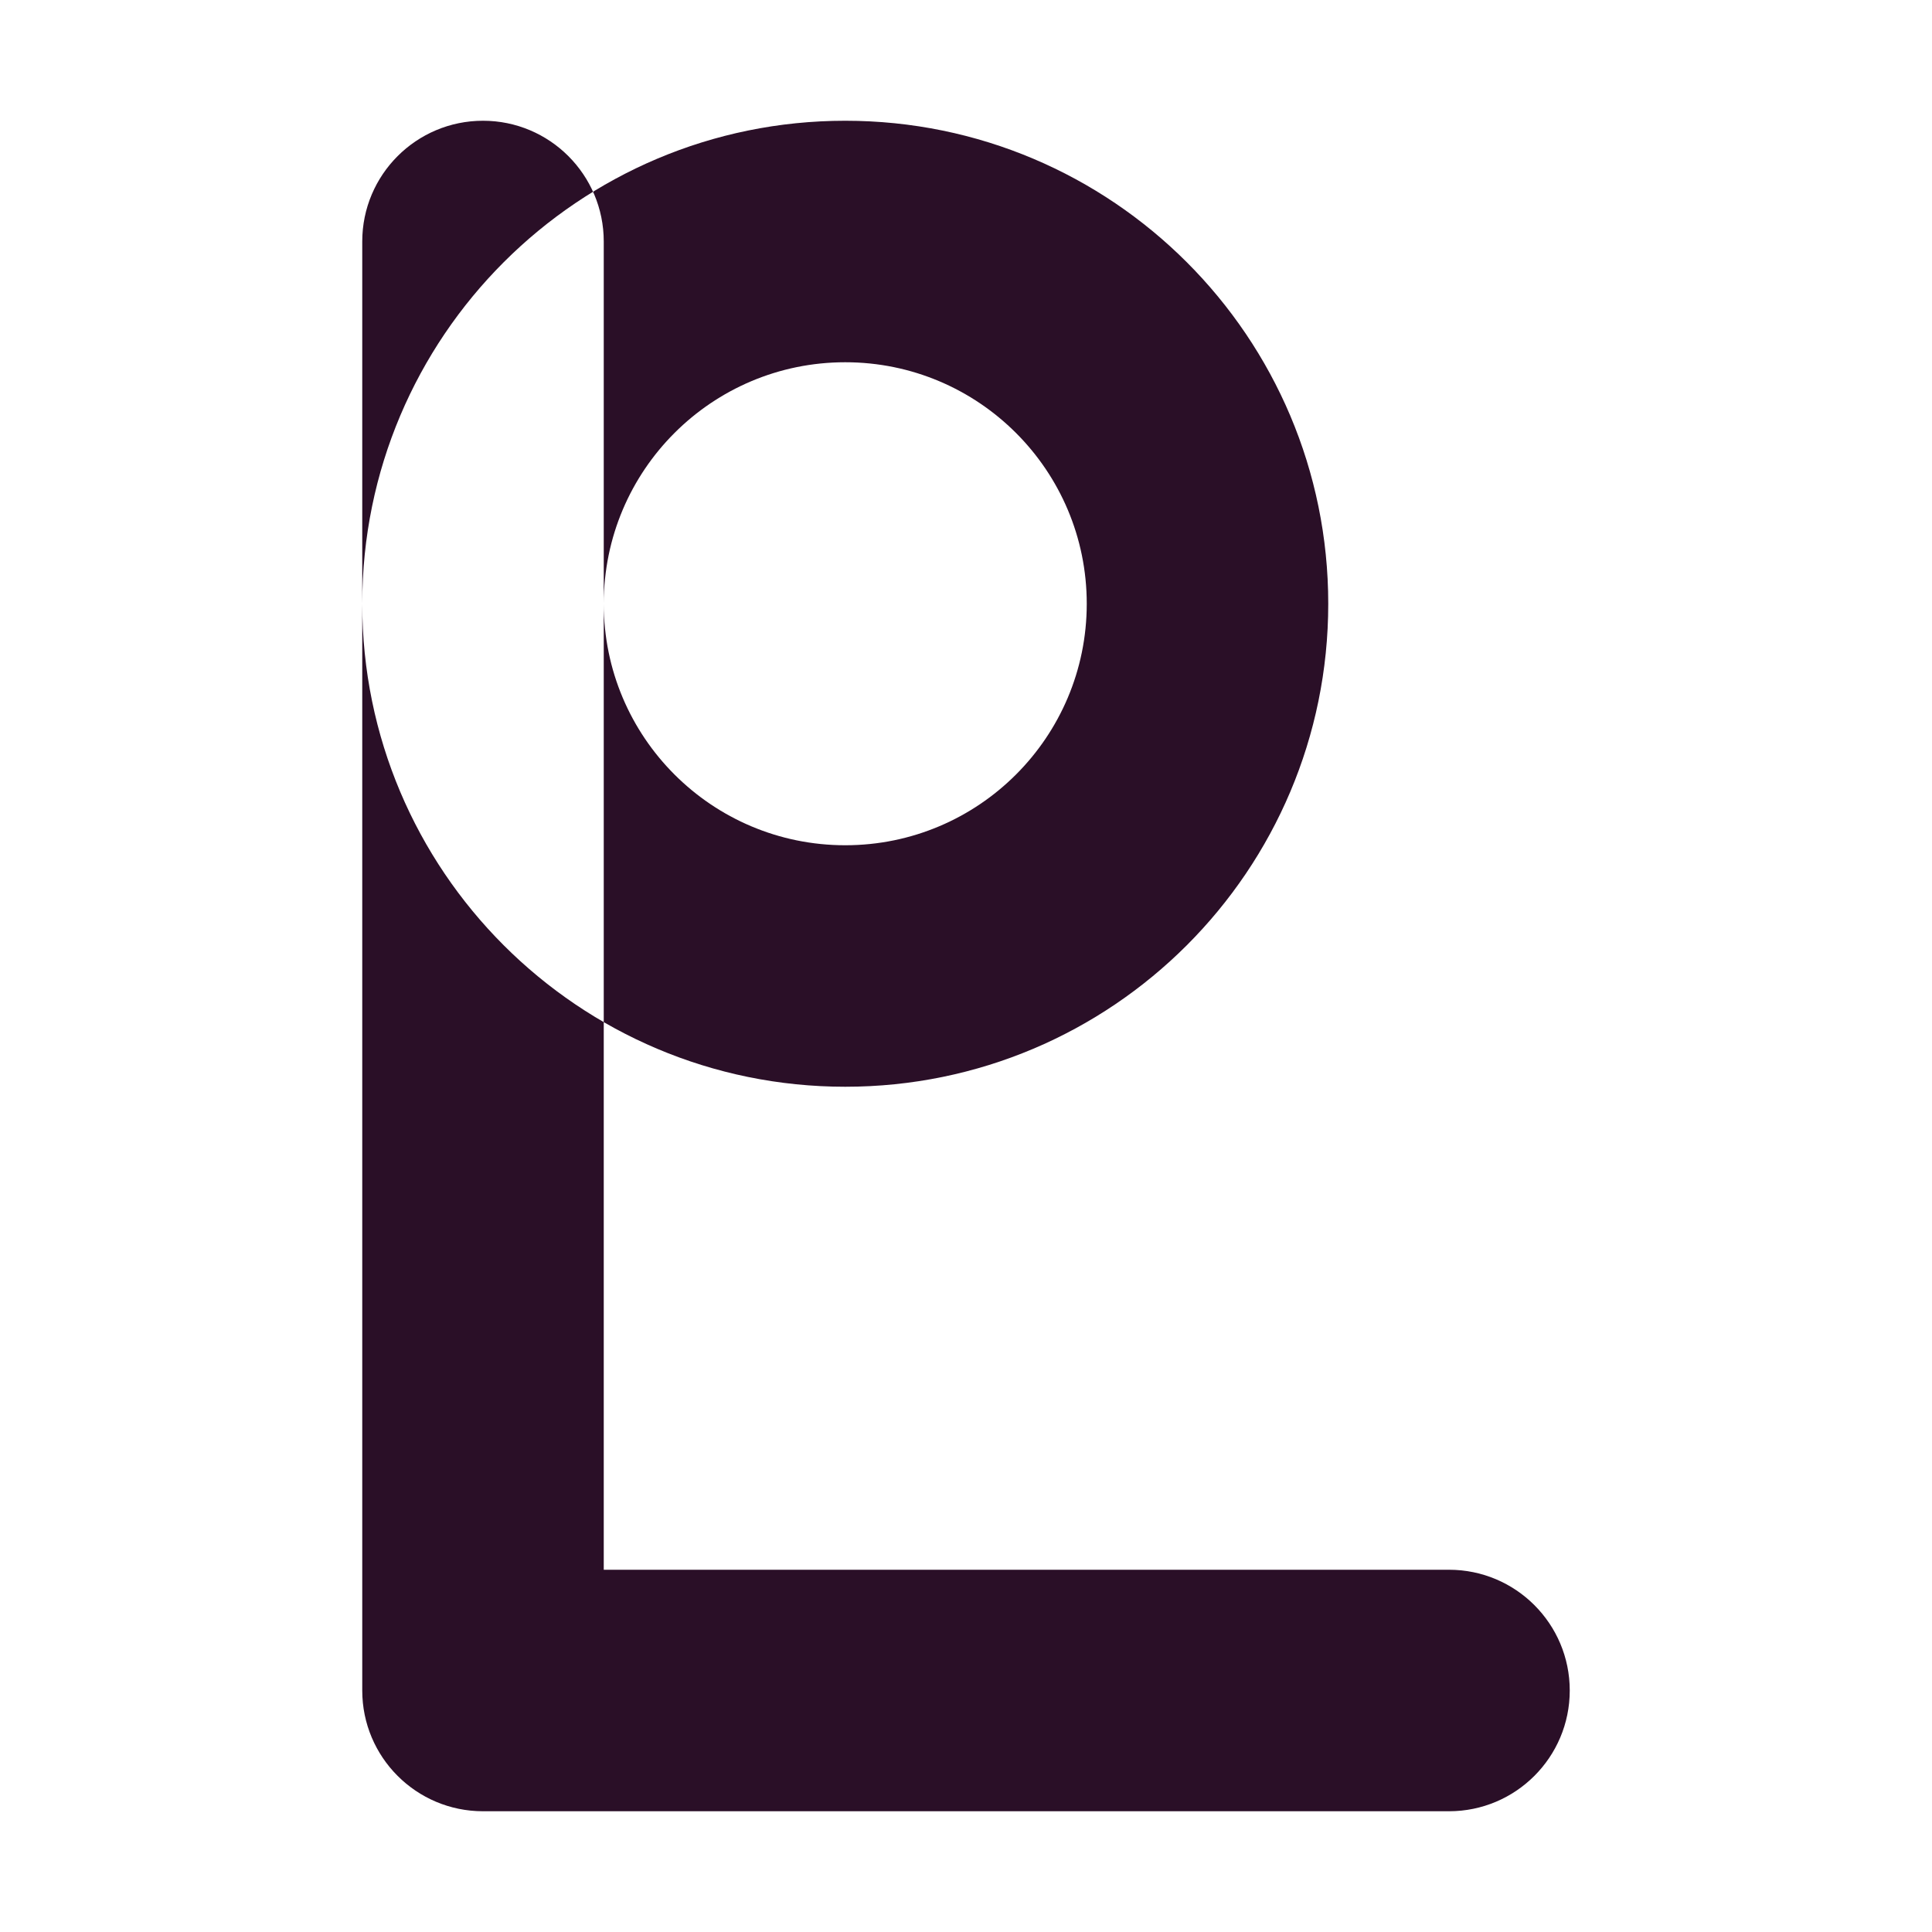
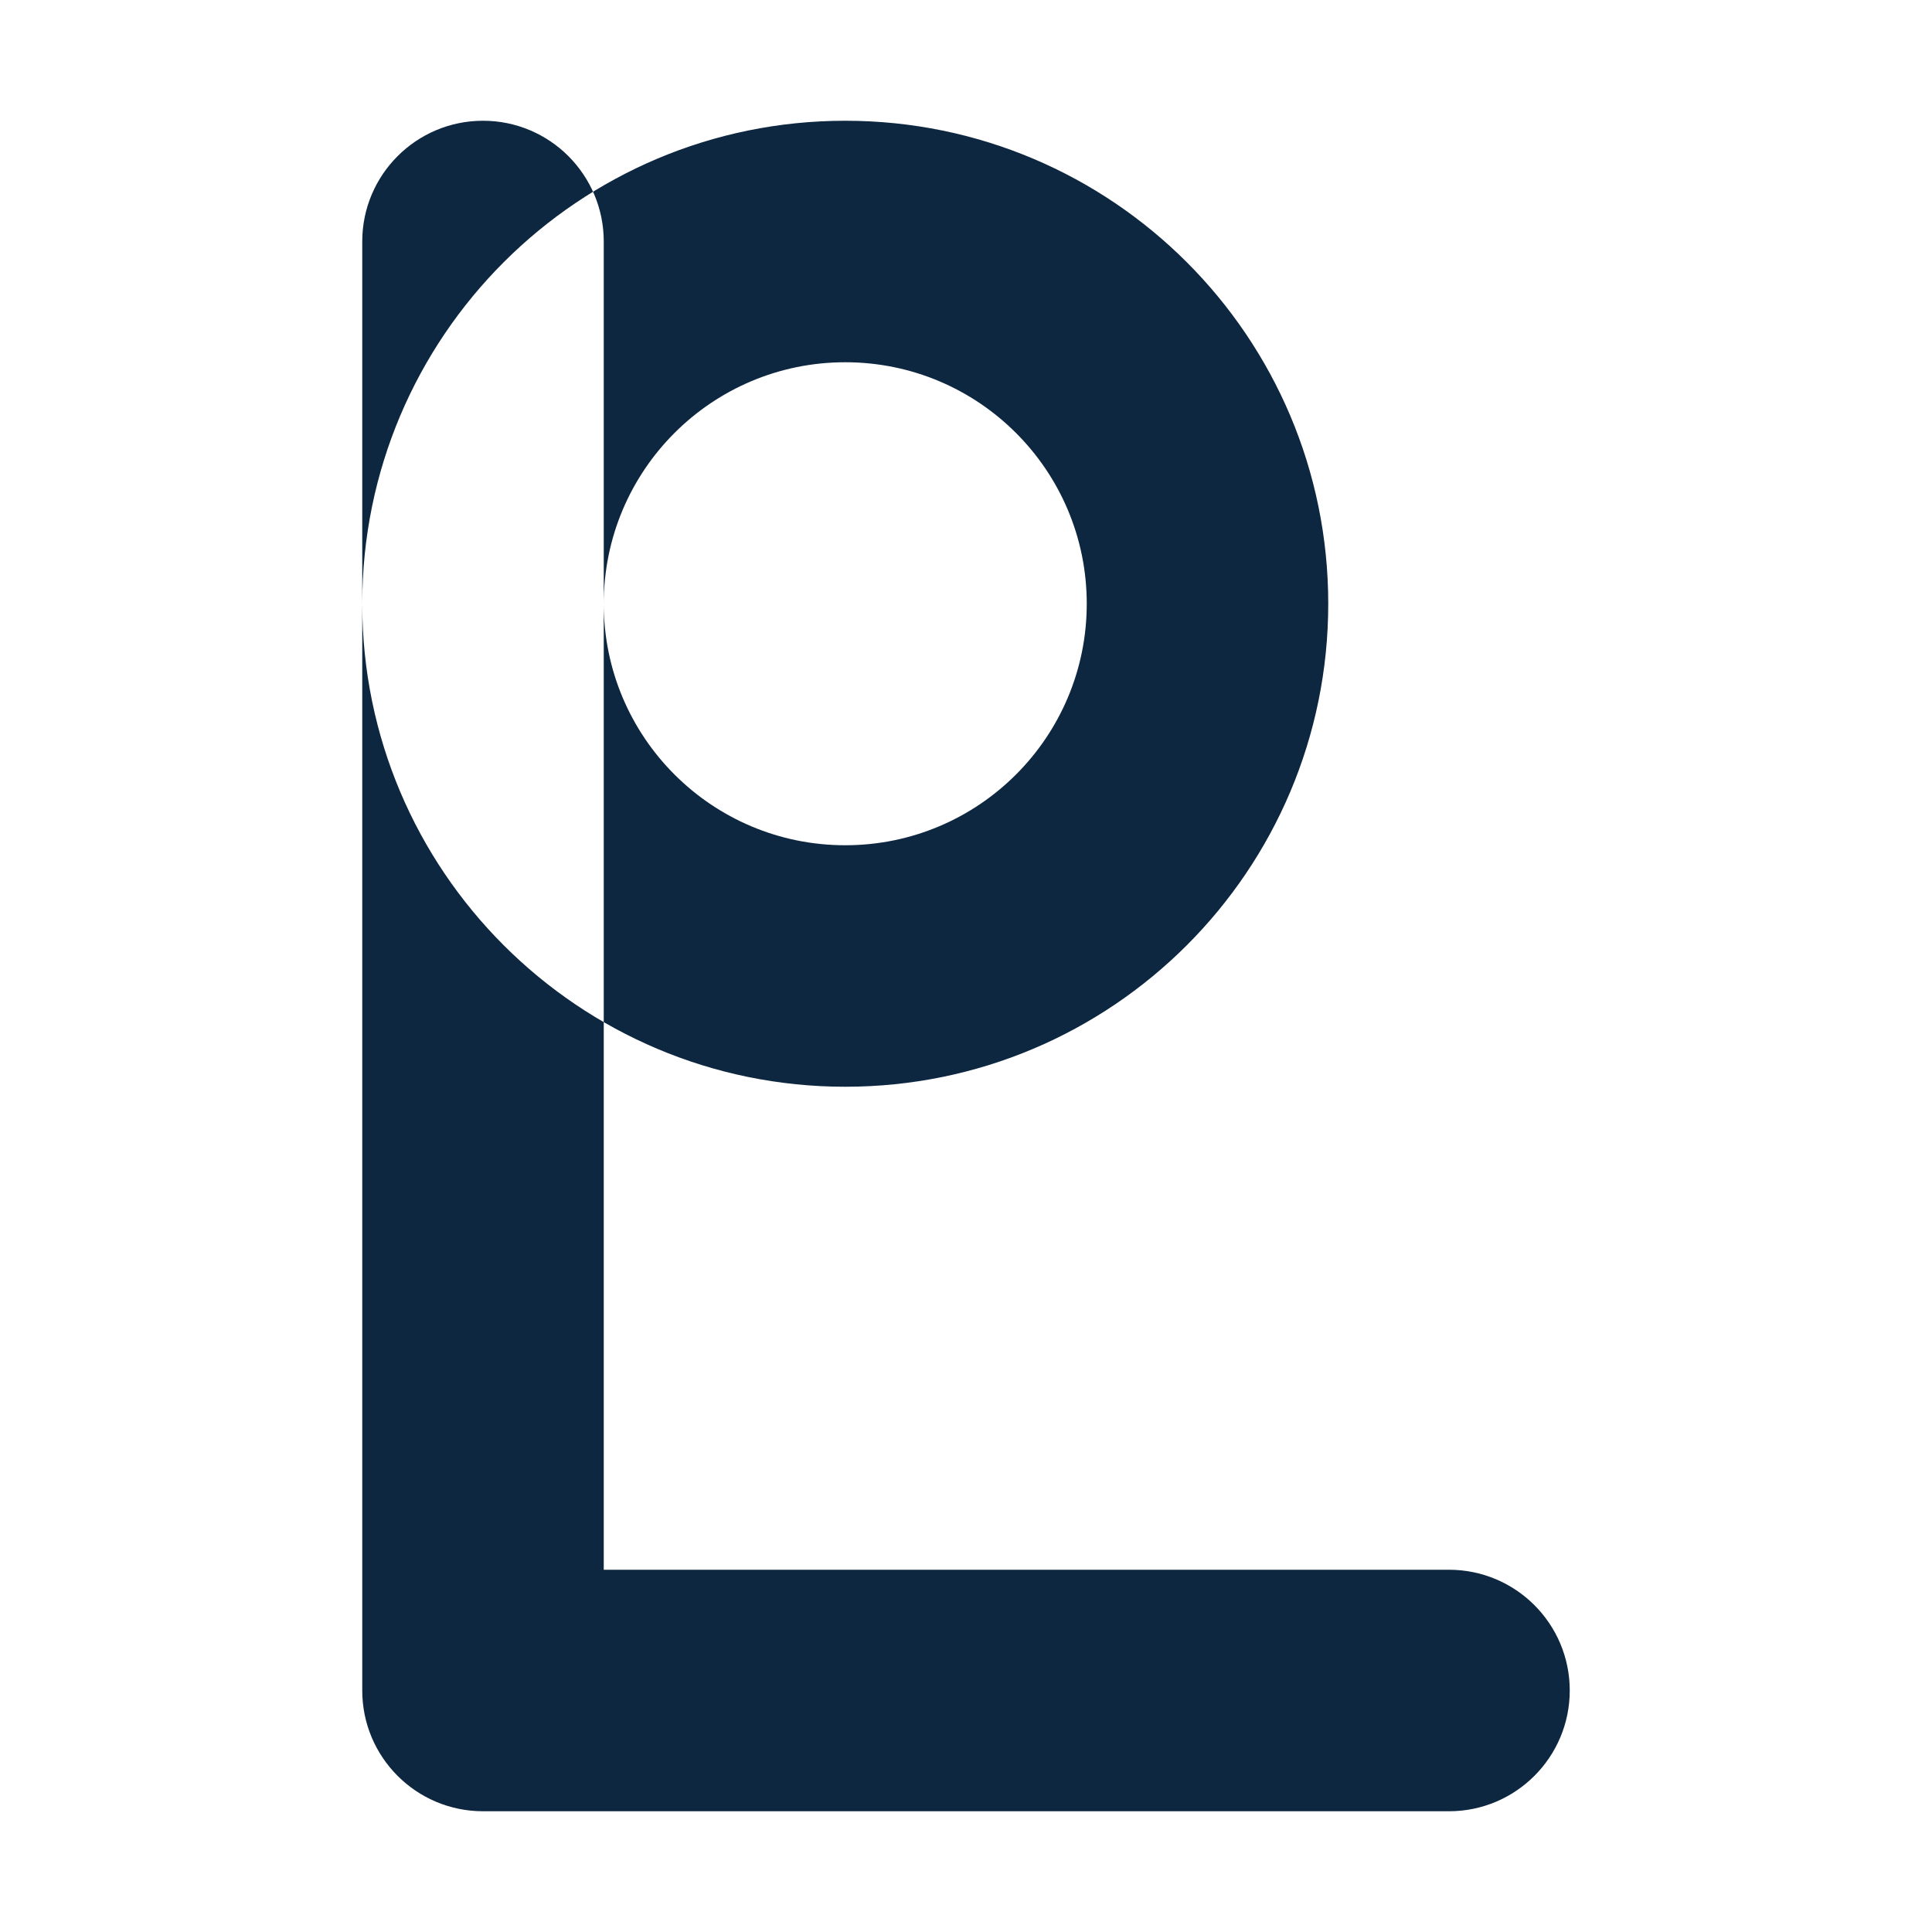
<svg xmlns="http://www.w3.org/2000/svg" viewBox="0 0 16 16" width="256" height="256">
-   <path fill="#2a0f27" d="M3 5A4 4 0 1 1 11 5A4 4 0 1 1 3 5ZM5 5A2 2 0 1 0 9 5A2 2 0 1 0 5 5ZM3 2L3 14A1 1 0 0 0 5 14L5 2A1 1 0 0 0 3 2ZM4 15L12 15A1 1 0 0 0 12 13L4 13A1 1 0 0 0 4 15Z" />
+   <path fill="#0d2740" d="M3 5A4 4 0 1 1 11 5A4 4 0 1 1 3 5ZM5 5A2 2 0 1 0 9 5A2 2 0 1 0 5 5ZM3 2L3 14A1 1 0 0 0 5 14L5 2A1 1 0 0 0 3 2ZM4 15L12 15A1 1 0 0 0 12 13L4 13A1 1 0 0 0 4 15Z" />
</svg>
